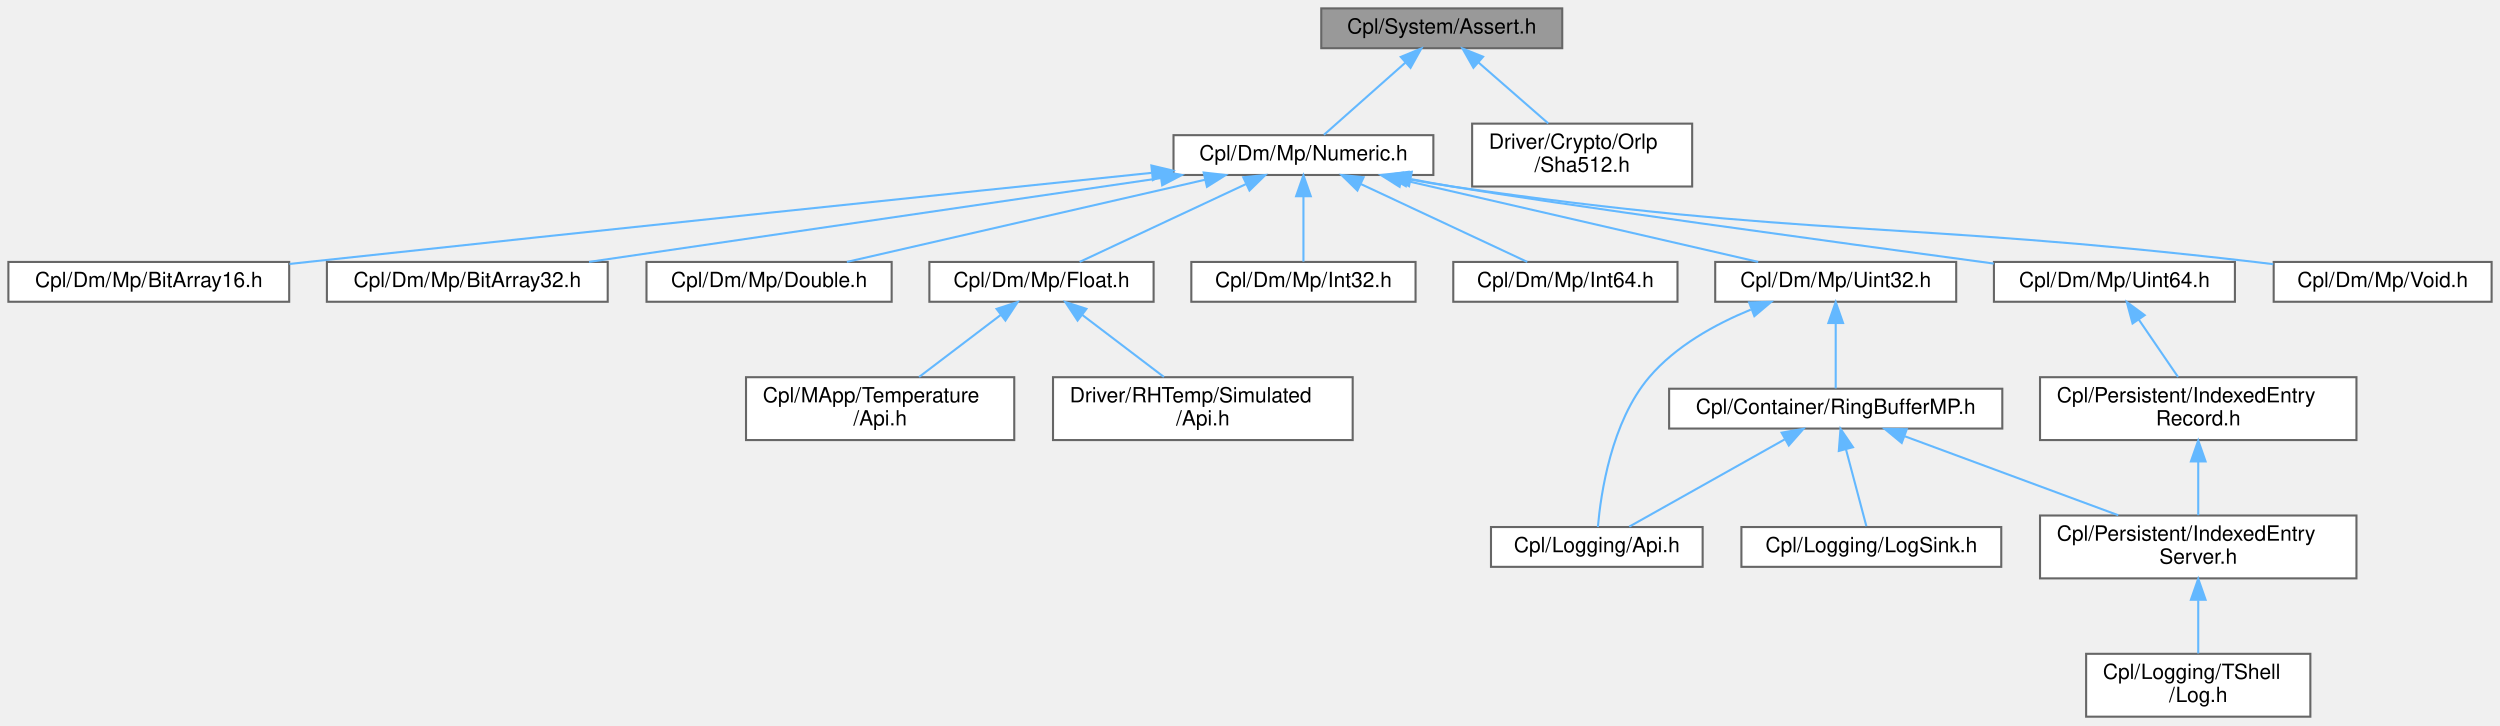
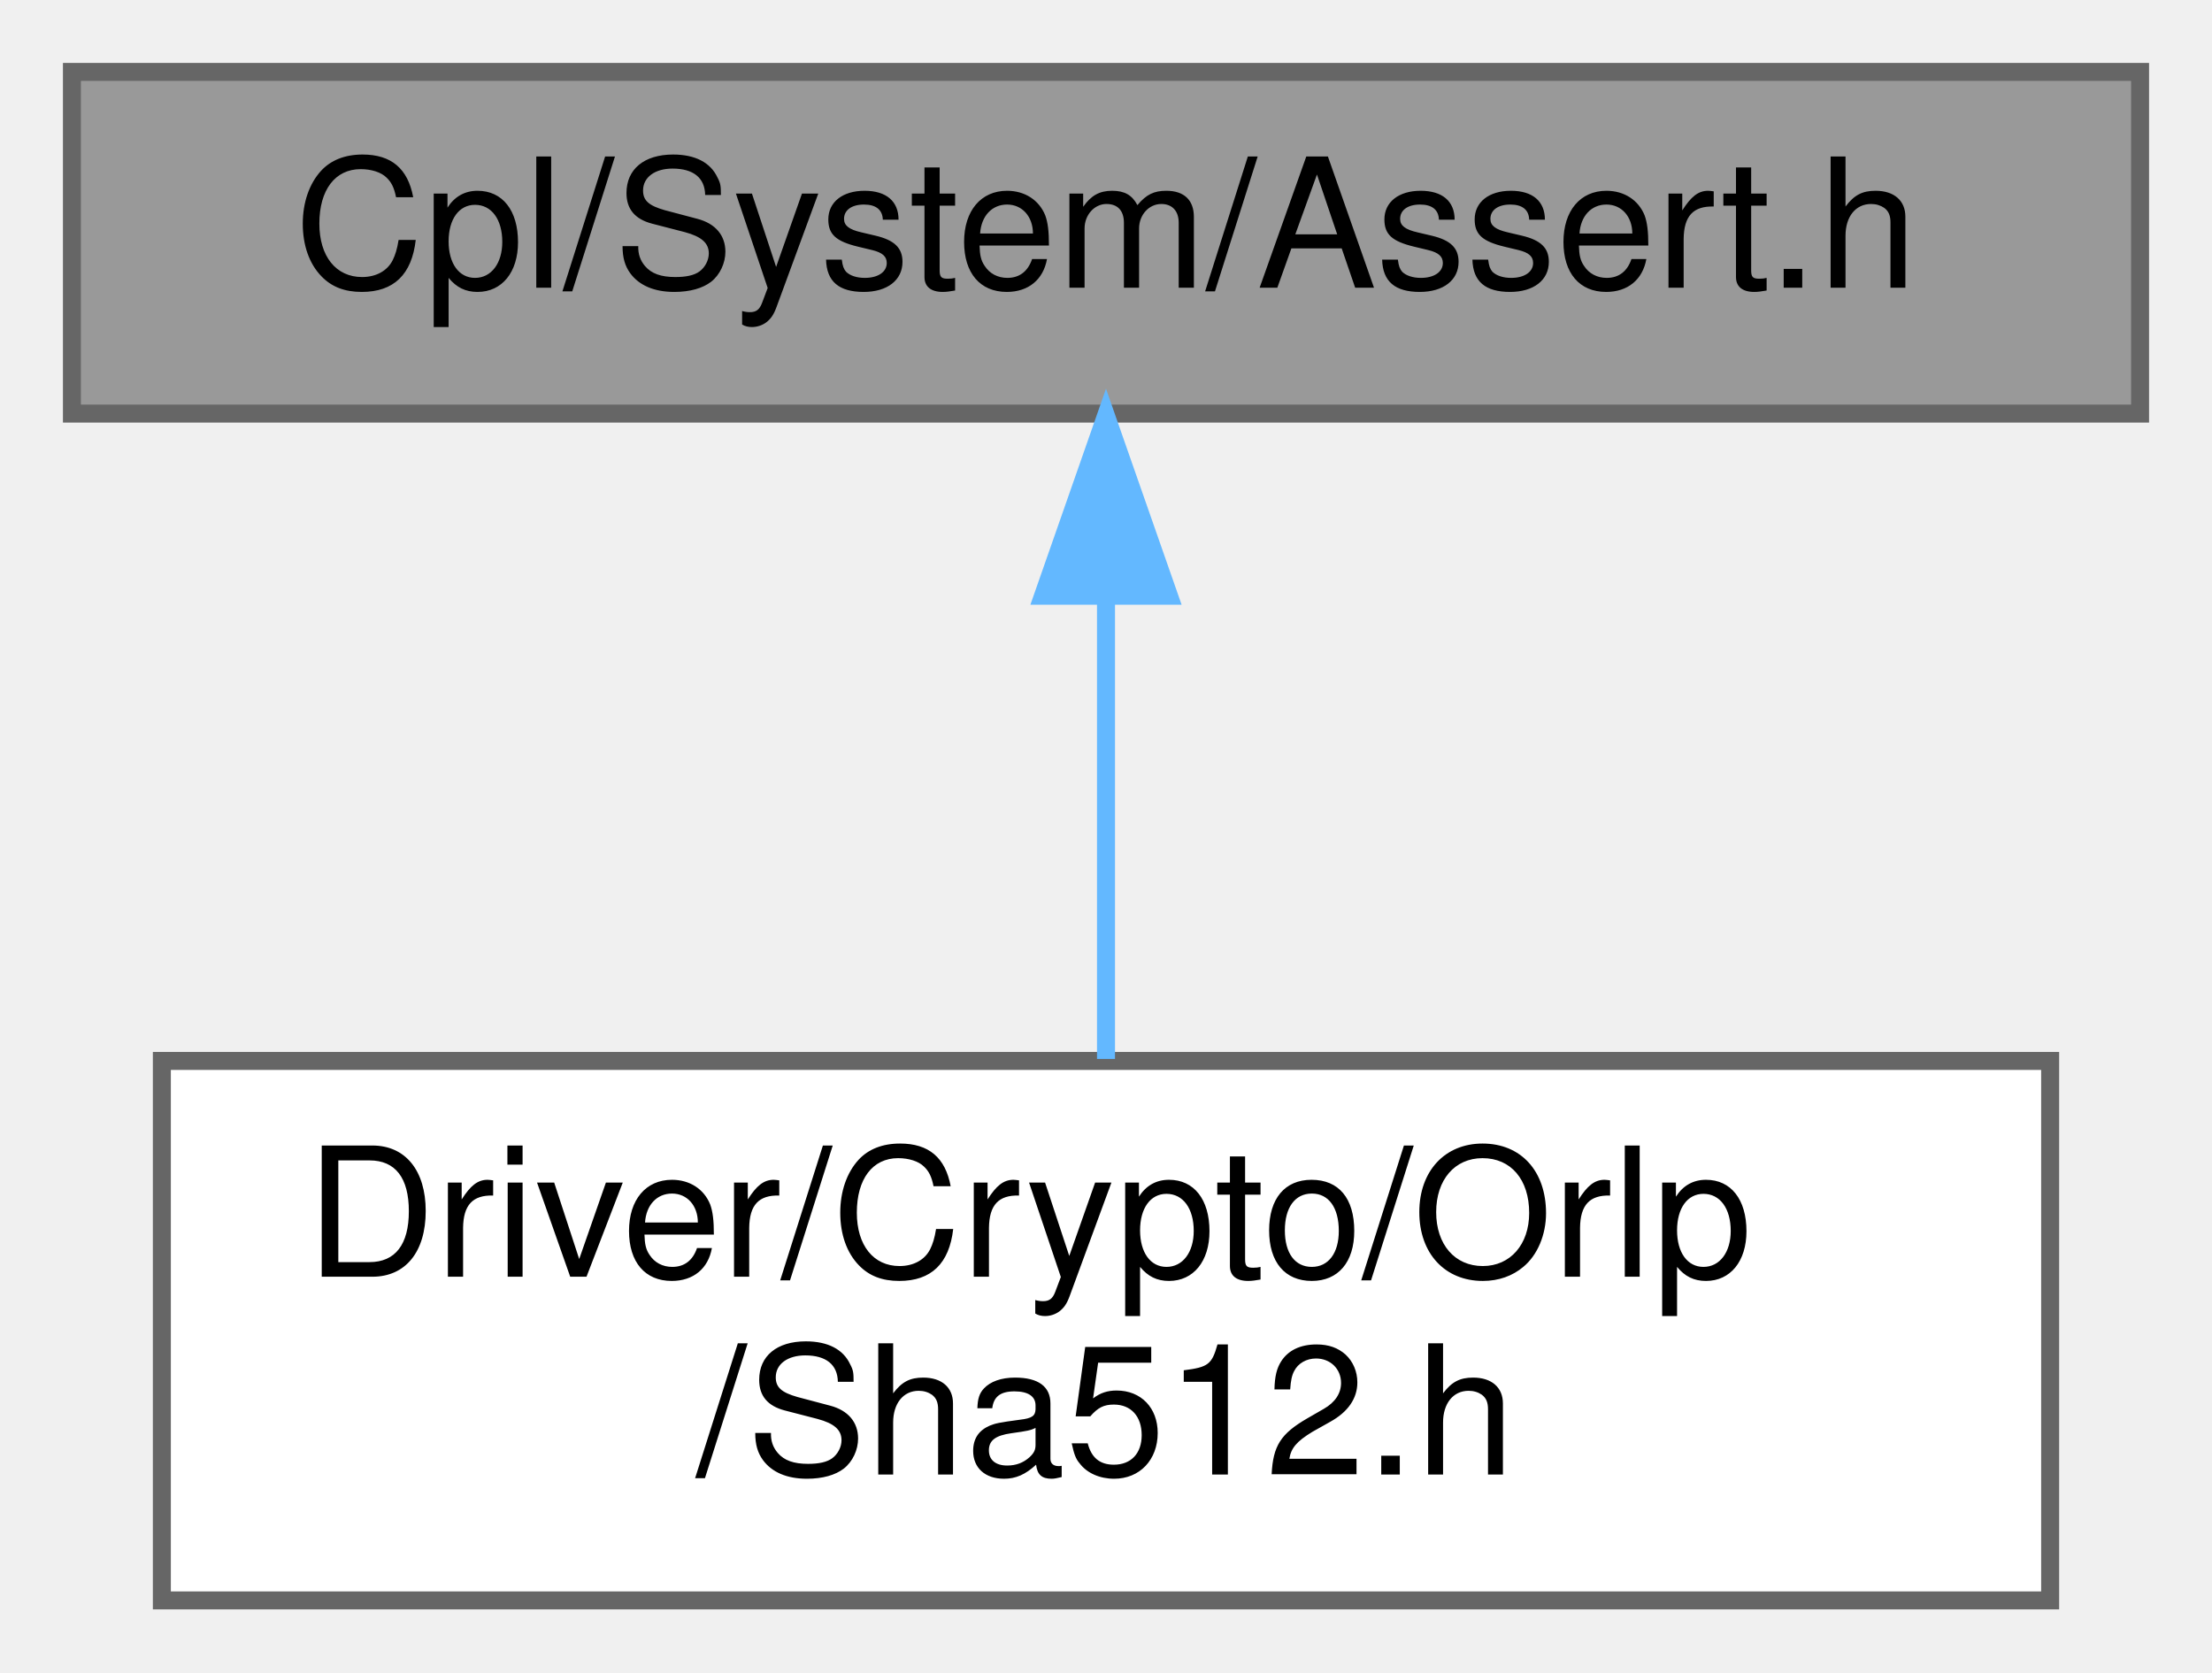
- <svg xmlns="http://www.w3.org/2000/svg" xmlns:xlink="http://www.w3.org/1999/xlink" width="1193pt" height="346pt" viewBox="0.00 0.00 1193.00 346.00">
-   <g id="graph0" class="graph" transform="scale(1 1) rotate(0) translate(4 342)">
+ <svg xmlns="http://www.w3.org/2000/svg" xmlns:xlink="http://www.w3.org/1999/xlink" width="123pt" height="93pt" viewBox="0.00 0.00 123.00 93.00">
+   <g id="graph0" class="graph" transform="scale(1 1) rotate(0) translate(4 89)">
    <g id="Node000001" class="node">
      <g id="a_Node000001">
        <a xlink:title=" ">
-           <polygon fill="#999999" stroke="#666666" points="741.5,-338 626.5,-338 626.5,-319 741.5,-319 741.5,-338" />
-           <text text-anchor="middle" x="684" y="-326" font-family="Helvetica,sans-Serif" font-size="10.00">Cpl/System/Assert.h</text>
+           <polygon fill="#999999" stroke="#666666" points="115,-85 0,-85 0,-66 115,-66 115,-85" />
+           <text text-anchor="middle" x="57.5" y="-73" font-family="Helvetica,sans-Serif" font-size="10.00">Cpl/System/Assert.h</text>
        </a>
      </g>
    </g>
    <g id="Node000002" class="node">
      <g id="a_Node000002">
-         <a xlink:href="_numeric_8h.html" target="_top" xlink:title=" ">
-           <polygon fill="white" stroke="#666666" points="680,-277.5 556,-277.5 556,-258.5 680,-258.5 680,-277.5" />
-           <text text-anchor="middle" x="618" y="-265.5" font-family="Helvetica,sans-Serif" font-size="10.00">Cpl/Dm/Mp/Numeric.h</text>
+         <a xlink:href="_sha512_8h.html" target="_top" xlink:title=" ">
+           <polygon fill="white" stroke="#666666" points="110,-30 5,-30 5,0 110,0 110,-30" />
+           <text text-anchor="start" x="13" y="-18" font-family="Helvetica,sans-Serif" font-size="10.00">Driver/Crypto/Orlp</text>
+           <text text-anchor="middle" x="57.5" y="-7" font-family="Helvetica,sans-Serif" font-size="10.00">/Sha512.h</text>
        </a>
      </g>
    </g>
    <g id="edge1_Node000001_Node000002" class="edge">
      <g id="a_edge1_Node000001_Node000002">
        <a xlink:title=" ">
-           <path fill="none" stroke="#63b8ff" d="M666.76,-312.22C654.34,-301.21 638.03,-286.75 627.78,-277.67" />
-           <polygon fill="#63b8ff" stroke="#63b8ff" points="664.46,-314.85 674.26,-318.87 669.1,-309.62 664.46,-314.85" />
-         </a>
-       </g>
-     </g>
-     <g id="Node000020" class="node">
-       <g id="a_Node000020">
-         <a xlink:href="_sha512_8h.html" target="_top" xlink:title=" ">
-           <polygon fill="white" stroke="#666666" points="803.5,-283 698.5,-283 698.5,-253 803.5,-253 803.5,-283" />
-           <text text-anchor="start" x="706.5" y="-271" font-family="Helvetica,sans-Serif" font-size="10.00">Driver/Crypto/Orlp</text>
-           <text text-anchor="middle" x="751" y="-260" font-family="Helvetica,sans-Serif" font-size="10.00">/Sha512.h</text>
-         </a>
-       </g>
-     </g>
-     <g id="edge21_Node000001_Node000020" class="edge">
-       <g id="a_edge21_Node000001_Node000020">
-         <a xlink:title=" ">
-           <path fill="none" stroke="#63b8ff" d="M701.48,-312.23C711.8,-303.23 724.76,-291.91 734.83,-283.11" />
-           <polygon fill="#63b8ff" stroke="#63b8ff" points="699.12,-309.65 693.89,-318.87 703.72,-314.93 699.12,-309.65" />
-         </a>
-       </g>
-     </g>
-     <g id="Node000003" class="node">
-       <g id="a_Node000003">
-         <a xlink:href="_bit_array16_8h.html" target="_top" xlink:title=" ">
-           <polygon fill="white" stroke="#666666" points="134,-217 0,-217 0,-198 134,-198 134,-217" />
-           <text text-anchor="middle" x="67" y="-205" font-family="Helvetica,sans-Serif" font-size="10.00">Cpl/Dm/Mp/BitArray16.h</text>
-         </a>
-       </g>
-     </g>
-     <g id="edge2_Node000002_Node000003" class="edge">
-       <g id="a_edge2_Node000002_Node000003">
-         <a xlink:title=" ">
-           <path fill="none" stroke="#63b8ff" d="M545.58,-259.52C452.43,-249.88 285.63,-232.48 143,-217 140.1,-216.68 137.13,-216.36 134.13,-216.03" />
-           <polygon fill="#63b8ff" stroke="#63b8ff" points="545.43,-263.03 555.74,-260.58 546.16,-256.07 545.43,-263.03" />
-         </a>
-       </g>
-     </g>
-     <g id="Node000004" class="node">
-       <g id="a_Node000004">
-         <a xlink:href="_bit_array32_8h.html" target="_top" xlink:title=" ">
-           <polygon fill="white" stroke="#666666" points="286,-217 152,-217 152,-198 286,-198 286,-217" />
-           <text text-anchor="middle" x="219" y="-205" font-family="Helvetica,sans-Serif" font-size="10.00">Cpl/Dm/Mp/BitArray32.h</text>
-         </a>
-       </g>
-     </g>
-     <g id="edge3_Node000002_Node000004" class="edge">
-       <g id="a_edge3_Node000002_Node000004">
-         <a xlink:title=" ">
-           <path fill="none" stroke="#63b8ff" d="M549.93,-257.02C473.13,-245.76 349.52,-227.64 277.09,-217.02" />
-           <polygon fill="#63b8ff" stroke="#63b8ff" points="549.58,-260.51 559.98,-258.49 550.6,-253.58 549.58,-260.51" />
-         </a>
-       </g>
-     </g>
-     <g id="Node000005" class="node">
-       <g id="a_Node000005">
-         <a xlink:href="_double_8h.html" target="_top" xlink:title=" ">
-           <polygon fill="white" stroke="#666666" points="421.5,-217 304.5,-217 304.5,-198 421.5,-198 421.5,-217" />
-           <text text-anchor="middle" x="363" y="-205" font-family="Helvetica,sans-Serif" font-size="10.00">Cpl/Dm/Mp/Double.h</text>
-         </a>
-       </g>
-     </g>
-     <g id="edge4_Node000002_Node000005" class="edge">
-       <g id="a_edge4_Node000002_Node000005">
-         <a xlink:title=" ">
-           <path fill="none" stroke="#63b8ff" d="M571.15,-256.25C521.88,-244.95 445.37,-227.4 400.12,-217.02" />
-           <polygon fill="#63b8ff" stroke="#63b8ff" points="570.39,-259.67 580.92,-258.49 571.96,-252.85 570.39,-259.67" />
-         </a>
-       </g>
-     </g>
-     <g id="Node000006" class="node">
-       <g id="a_Node000006">
-         <a xlink:href="_float_8h.html" target="_top" xlink:title=" ">
-           <polygon fill="white" stroke="#666666" points="546.5,-217 439.5,-217 439.5,-198 546.5,-198 546.5,-217" />
-           <text text-anchor="middle" x="493" y="-205" font-family="Helvetica,sans-Serif" font-size="10.00">Cpl/Dm/Mp/Float.h</text>
-         </a>
-       </g>
-     </g>
-     <g id="edge5_Node000002_Node000006" class="edge">
-       <g id="a_edge5_Node000002_Node000006">
-         <a xlink:title=" ">
-           <path fill="none" stroke="#63b8ff" d="M590.51,-254.13C566.4,-242.85 532.04,-226.77 511.2,-217.02" />
-           <polygon fill="#63b8ff" stroke="#63b8ff" points="589.28,-257.42 599.82,-258.49 592.25,-251.08 589.28,-257.42" />
-         </a>
-       </g>
-     </g>
-     <g id="Node000009" class="node">
-       <g id="a_Node000009">
-         <a xlink:href="_int32_8h.html" target="_top" xlink:title=" ">
-           <polygon fill="white" stroke="#666666" points="671.5,-217 564.5,-217 564.5,-198 671.5,-198 671.5,-217" />
-           <text text-anchor="middle" x="618" y="-205" font-family="Helvetica,sans-Serif" font-size="10.00">Cpl/Dm/Mp/Int32.h</text>
-         </a>
-       </g>
-     </g>
-     <g id="edge8_Node000002_Node000009" class="edge">
-       <g id="a_edge8_Node000002_Node000009">
-         <a xlink:title=" ">
-           <path fill="none" stroke="#63b8ff" d="M618,-248.16C618,-237.74 618,-225.3 618,-217.17" />
-           <polygon fill="#63b8ff" stroke="#63b8ff" points="614.5,-248.37 618,-258.37 621.5,-248.37 614.5,-248.37" />
-         </a>
-       </g>
-     </g>
-     <g id="Node000010" class="node">
-       <g id="a_Node000010">
-         <a xlink:href="_int64_8h.html" target="_top" xlink:title=" ">
-           <polygon fill="white" stroke="#666666" points="796.5,-217 689.5,-217 689.5,-198 796.5,-198 796.5,-217" />
-           <text text-anchor="middle" x="743" y="-205" font-family="Helvetica,sans-Serif" font-size="10.00">Cpl/Dm/Mp/Int64.h</text>
-         </a>
-       </g>
-     </g>
-     <g id="edge9_Node000002_Node000010" class="edge">
-       <g id="a_edge9_Node000002_Node000010">
-         <a xlink:title=" ">
-           <path fill="none" stroke="#63b8ff" d="M645.49,-254.13C669.6,-242.85 703.96,-226.77 724.8,-217.02" />
-           <polygon fill="#63b8ff" stroke="#63b8ff" points="643.75,-251.08 636.18,-258.49 646.72,-257.42 643.75,-251.08" />
-         </a>
-       </g>
-     </g>
-     <g id="Node000011" class="node">
-       <g id="a_Node000011">
-         <a xlink:href="_uint32_8h.html" target="_top" xlink:title=" ">
-           <polygon fill="white" stroke="#666666" points="929.5,-217 814.5,-217 814.5,-198 929.5,-198 929.5,-217" />
-           <text text-anchor="middle" x="872" y="-205" font-family="Helvetica,sans-Serif" font-size="10.00">Cpl/Dm/Mp/Uint32.h</text>
-         </a>
-       </g>
-     </g>
-     <g id="edge10_Node000002_Node000011" class="edge">
-       <g id="a_edge10_Node000002_Node000011">
-         <a xlink:title=" ">
-           <path fill="none" stroke="#63b8ff" d="M664.98,-256.18C714.06,-244.88 790.04,-227.38 835.02,-217.02" />
-           <polygon fill="#63b8ff" stroke="#63b8ff" points="663.89,-252.84 654.93,-258.49 665.46,-259.66 663.89,-252.84" />
-         </a>
-       </g>
-     </g>
-     <g id="Node000017" class="node">
-       <g id="a_Node000017">
-         <a xlink:href="_uint64_8h.html" target="_top" xlink:title=" ">
-           <polygon fill="white" stroke="#666666" points="1062.5,-217 947.5,-217 947.5,-198 1062.5,-198 1062.5,-217" />
-           <text text-anchor="middle" x="1005" y="-205" font-family="Helvetica,sans-Serif" font-size="10.00">Cpl/Dm/Mp/Uint64.h</text>
-         </a>
-       </g>
-     </g>
-     <g id="edge17_Node000002_Node000017" class="edge">
-       <g id="a_edge17_Node000002_Node000017">
-         <a xlink:title=" ">
-           <path fill="none" stroke="#63b8ff" d="M669.44,-256.51C676.01,-255.27 682.66,-254.07 689,-253 737.41,-244.82 870.28,-226.64 947.43,-216.22" />
-           <polygon fill="#63b8ff" stroke="#63b8ff" points="668.39,-253.15 659.23,-258.47 669.71,-260.02 668.39,-253.15" />
-         </a>
-       </g>
-     </g>
-     <g id="Node000019" class="node">
-       <g id="a_Node000019">
-         <a xlink:href="_void_8h.html" target="_top" xlink:title=" ">
-           <polygon fill="white" stroke="#666666" points="1185,-217 1081,-217 1081,-198 1185,-198 1185,-217" />
-           <text text-anchor="middle" x="1133" y="-205" font-family="Helvetica,sans-Serif" font-size="10.00">Cpl/Dm/Mp/Void.h</text>
-         </a>
-       </g>
-     </g>
-     <g id="edge20_Node000002_Node000019" class="edge">
-       <g id="a_edge20_Node000002_Node000019">
-         <a xlink:title=" ">
-           <path fill="none" stroke="#63b8ff" d="M667.89,-256.5C674.96,-255.21 682.15,-253.99 689,-253 858.2,-228.43 902.18,-236.8 1072,-217 1074.87,-216.67 1077.81,-216.31 1080.78,-215.93" />
-           <polygon fill="#63b8ff" stroke="#63b8ff" points="666.86,-253.14 657.68,-258.44 668.16,-260.02 666.86,-253.14" />
-         </a>
-       </g>
-     </g>
-     <g id="Node000007" class="node">
-       <g id="a_Node000007">
-         <a xlink:href="_cpl_2_m_app_2_temperature_2_api_8h.html" target="_top" xlink:title=" ">
-           <polygon fill="white" stroke="#666666" points="480,-162 352,-162 352,-132 480,-132 480,-162" />
-           <text text-anchor="start" x="360" y="-150" font-family="Helvetica,sans-Serif" font-size="10.00">Cpl/MApp/Temperature</text>
-           <text text-anchor="middle" x="416" y="-139" font-family="Helvetica,sans-Serif" font-size="10.00">/Api.h</text>
-         </a>
-       </g>
-     </g>
-     <g id="edge6_Node000006_Node000007" class="edge">
-       <g id="a_edge6_Node000006_Node000007">
-         <a xlink:title=" ">
-           <path fill="none" stroke="#63b8ff" d="M473.61,-191.77C461.65,-182.68 446.39,-171.09 434.58,-162.11" />
-           <polygon fill="#63b8ff" stroke="#63b8ff" points="471.56,-194.61 481.64,-197.87 475.79,-189.03 471.56,-194.61" />
-         </a>
-       </g>
-     </g>
-     <g id="Node000008" class="node">
-       <g id="a_Node000008">
-         <a xlink:href="_driver_2_r_h_temp_2_simulated_2_api_8h.html" target="_top" xlink:title=" ">
-           <polygon fill="white" stroke="#666666" points="641.5,-162 498.5,-162 498.5,-132 641.5,-132 641.5,-162" />
-           <text text-anchor="start" x="506.5" y="-150" font-family="Helvetica,sans-Serif" font-size="10.00">Driver/RHTemp/Simulated</text>
-           <text text-anchor="middle" x="570" y="-139" font-family="Helvetica,sans-Serif" font-size="10.00">/Api.h</text>
-         </a>
-       </g>
-     </g>
-     <g id="edge7_Node000006_Node000008" class="edge">
-       <g id="a_edge7_Node000006_Node000008">
-         <a xlink:title=" ">
-           <path fill="none" stroke="#63b8ff" d="M512.39,-191.77C524.35,-182.68 539.61,-171.09 551.42,-162.11" />
-           <polygon fill="#63b8ff" stroke="#63b8ff" points="510.21,-189.03 504.36,-197.87 514.44,-194.61 510.21,-189.03" />
-         </a>
-       </g>
-     </g>
-     <g id="Node000012" class="node">
-       <g id="a_Node000012">
-         <a xlink:href="_ring_buffer_m_p_8h.html" target="_top" xlink:title=" ">
-           <polygon fill="white" stroke="#666666" points="951.5,-156.5 792.5,-156.5 792.5,-137.5 951.5,-137.5 951.5,-156.5" />
-           <text text-anchor="middle" x="872" y="-144.5" font-family="Helvetica,sans-Serif" font-size="10.00">Cpl/Container/RingBufferMP.h</text>
-         </a>
-       </g>
-     </g>
-     <g id="edge11_Node000011_Node000012" class="edge">
-       <g id="a_edge11_Node000011_Node000012">
-         <a xlink:title=" ">
-           <path fill="none" stroke="#63b8ff" d="M872,-187.66C872,-177.24 872,-164.8 872,-156.67" />
-           <polygon fill="#63b8ff" stroke="#63b8ff" points="868.5,-187.87 872,-197.87 875.5,-187.87 868.5,-187.87" />
-         </a>
-       </g>
-     </g>
-     <g id="Node000013" class="node">
-       <g id="a_Node000013">
-         <a xlink:href="_cpl_2_logging_2_api_8h.html" target="_top" xlink:title=" ">
-           <polygon fill="white" stroke="#666666" points="808.5,-90.5 707.5,-90.5 707.5,-71.5 808.5,-71.5 808.5,-90.5" />
-           <text text-anchor="middle" x="758" y="-78.5" font-family="Helvetica,sans-Serif" font-size="10.00">Cpl/Logging/Api.h</text>
-         </a>
-       </g>
-     </g>
-     <g id="edge16_Node000011_Node000013" class="edge">
-       <g id="a_edge16_Node000011_Node000013">
-         <a xlink:title=" ">
-           <path fill="none" stroke="#63b8ff" d="M831.49,-194.25C814.42,-187.25 795.63,-176.85 783,-162 764.89,-140.72 759.88,-106.36 758.51,-90.51" />
-           <polygon fill="#63b8ff" stroke="#63b8ff" points="830.69,-197.69 841.28,-197.98 833.18,-191.14 830.69,-197.69" />
-         </a>
-       </g>
-     </g>
-     <g id="edge12_Node000012_Node000013" class="edge">
-       <g id="a_edge12_Node000012_Node000013">
-         <a xlink:title=" ">
-           <path fill="none" stroke="#63b8ff" d="M847.7,-132.36C825.26,-119.76 792.59,-101.42 773.5,-90.7" />
-           <polygon fill="#63b8ff" stroke="#63b8ff" points="846.19,-135.53 856.63,-137.37 849.62,-129.42 846.19,-135.53" />
-         </a>
-       </g>
-     </g>
-     <g id="Node000014" class="node">
-       <g id="a_Node000014">
-         <a xlink:href="_log_sink_8h.html" target="_top" xlink:title=" ">
-           <polygon fill="white" stroke="#666666" points="951,-90.5 827,-90.5 827,-71.5 951,-71.5 951,-90.5" />
-           <text text-anchor="middle" x="889" y="-78.5" font-family="Helvetica,sans-Serif" font-size="10.00">Cpl/Logging/LogSink.h</text>
-         </a>
-       </g>
-     </g>
-     <g id="edge13_Node000012_Node000014" class="edge">
-       <g id="a_edge13_Node000012_Node000014">
-         <a xlink:title=" ">
-           <path fill="none" stroke="#63b8ff" d="M876.93,-127.45C880.12,-115.43 884.13,-100.32 886.63,-90.91" />
-           <polygon fill="#63b8ff" stroke="#63b8ff" points="873.48,-126.81 874.29,-137.37 880.24,-128.6 873.48,-126.81" />
-         </a>
-       </g>
-     </g>
-     <g id="Node000015" class="node">
-       <g id="a_Node000015">
-         <a xlink:href="_indexed_entry_server_8h.html" target="_top" xlink:title=" ">
-           <polygon fill="white" stroke="#666666" points="1120.5,-96 969.5,-96 969.5,-66 1120.5,-66 1120.5,-96" />
-           <text text-anchor="start" x="977.5" y="-84" font-family="Helvetica,sans-Serif" font-size="10.00">Cpl/Persistent/IndexedEntry</text>
-           <text text-anchor="middle" x="1045" y="-73" font-family="Helvetica,sans-Serif" font-size="10.00">Server.h</text>
-         </a>
-       </g>
-     </g>
-     <g id="edge14_Node000012_Node000015" class="edge">
-       <g id="a_edge14_Node000012_Node000015">
-         <a xlink:title=" ">
-           <path fill="none" stroke="#63b8ff" d="M905.01,-133.79C934.06,-123.04 976.35,-107.4 1006.84,-96.12" />
-           <polygon fill="#63b8ff" stroke="#63b8ff" points="903.5,-130.62 895.33,-137.37 905.92,-137.18 903.5,-130.62" />
-         </a>
-       </g>
-     </g>
-     <g id="Node000016" class="node">
-       <g id="a_Node000016">
-         <a xlink:href="_log_8h.html" target="_top" xlink:title=" ">
-           <polygon fill="white" stroke="#666666" points="1098.5,-30 991.5,-30 991.5,0 1098.5,0 1098.5,-30" />
-           <text text-anchor="start" x="999.5" y="-18" font-family="Helvetica,sans-Serif" font-size="10.00">Cpl/Logging/TShell</text>
-           <text text-anchor="middle" x="1045" y="-7" font-family="Helvetica,sans-Serif" font-size="10.00">/Log.h</text>
-         </a>
-       </g>
-     </g>
-     <g id="edge15_Node000015_Node000016" class="edge">
-       <g id="a_edge15_Node000015_Node000016">
-         <a xlink:title=" ">
-           <path fill="none" stroke="#63b8ff" d="M1045,-55.54C1045,-46.96 1045,-37.61 1045,-30.16" />
-           <polygon fill="#63b8ff" stroke="#63b8ff" points="1041.5,-55.8 1045,-65.8 1048.5,-55.8 1041.5,-55.8" />
-         </a>
-       </g>
-     </g>
-     <g id="Node000018" class="node">
-       <g id="a_Node000018">
-         <a xlink:href="_indexed_entry_record_8h.html" target="_top" xlink:title=" ">
-           <polygon fill="white" stroke="#666666" points="1120.5,-162 969.5,-162 969.5,-132 1120.5,-132 1120.5,-162" />
-           <text text-anchor="start" x="977.5" y="-150" font-family="Helvetica,sans-Serif" font-size="10.00">Cpl/Persistent/IndexedEntry</text>
-           <text text-anchor="middle" x="1045" y="-139" font-family="Helvetica,sans-Serif" font-size="10.00">Record.h</text>
-         </a>
-       </g>
-     </g>
-     <g id="edge18_Node000017_Node000018" class="edge">
-       <g id="a_edge18_Node000017_Node000018">
-         <a xlink:title=" ">
-           <path fill="none" stroke="#63b8ff" d="M1016.55,-189.61C1022.51,-180.89 1029.69,-170.39 1035.35,-162.11" />
-           <polygon fill="#63b8ff" stroke="#63b8ff" points="1013.66,-187.64 1010.9,-197.87 1019.44,-191.59 1013.66,-187.64" />
-         </a>
-       </g>
-     </g>
-     <g id="edge19_Node000018_Node000015" class="edge">
-       <g id="a_edge19_Node000018_Node000015">
-         <a xlink:title=" ">
-           <path fill="none" stroke="#63b8ff" d="M1045,-121.54C1045,-112.96 1045,-103.61 1045,-96.16" />
-           <polygon fill="#63b8ff" stroke="#63b8ff" points="1041.5,-121.8 1045,-131.8 1048.5,-121.8 1041.5,-121.8" />
+           <path fill="none" stroke="#63b8ff" d="M57.5,-55.65C57.5,-47.36 57.5,-37.78 57.5,-30.11" />
+           <polygon fill="#63b8ff" stroke="#63b8ff" points="54,-55.87 57.5,-65.87 61,-55.87 54,-55.87" />
        </a>
      </g>
    </g>
  </g>
</svg>
